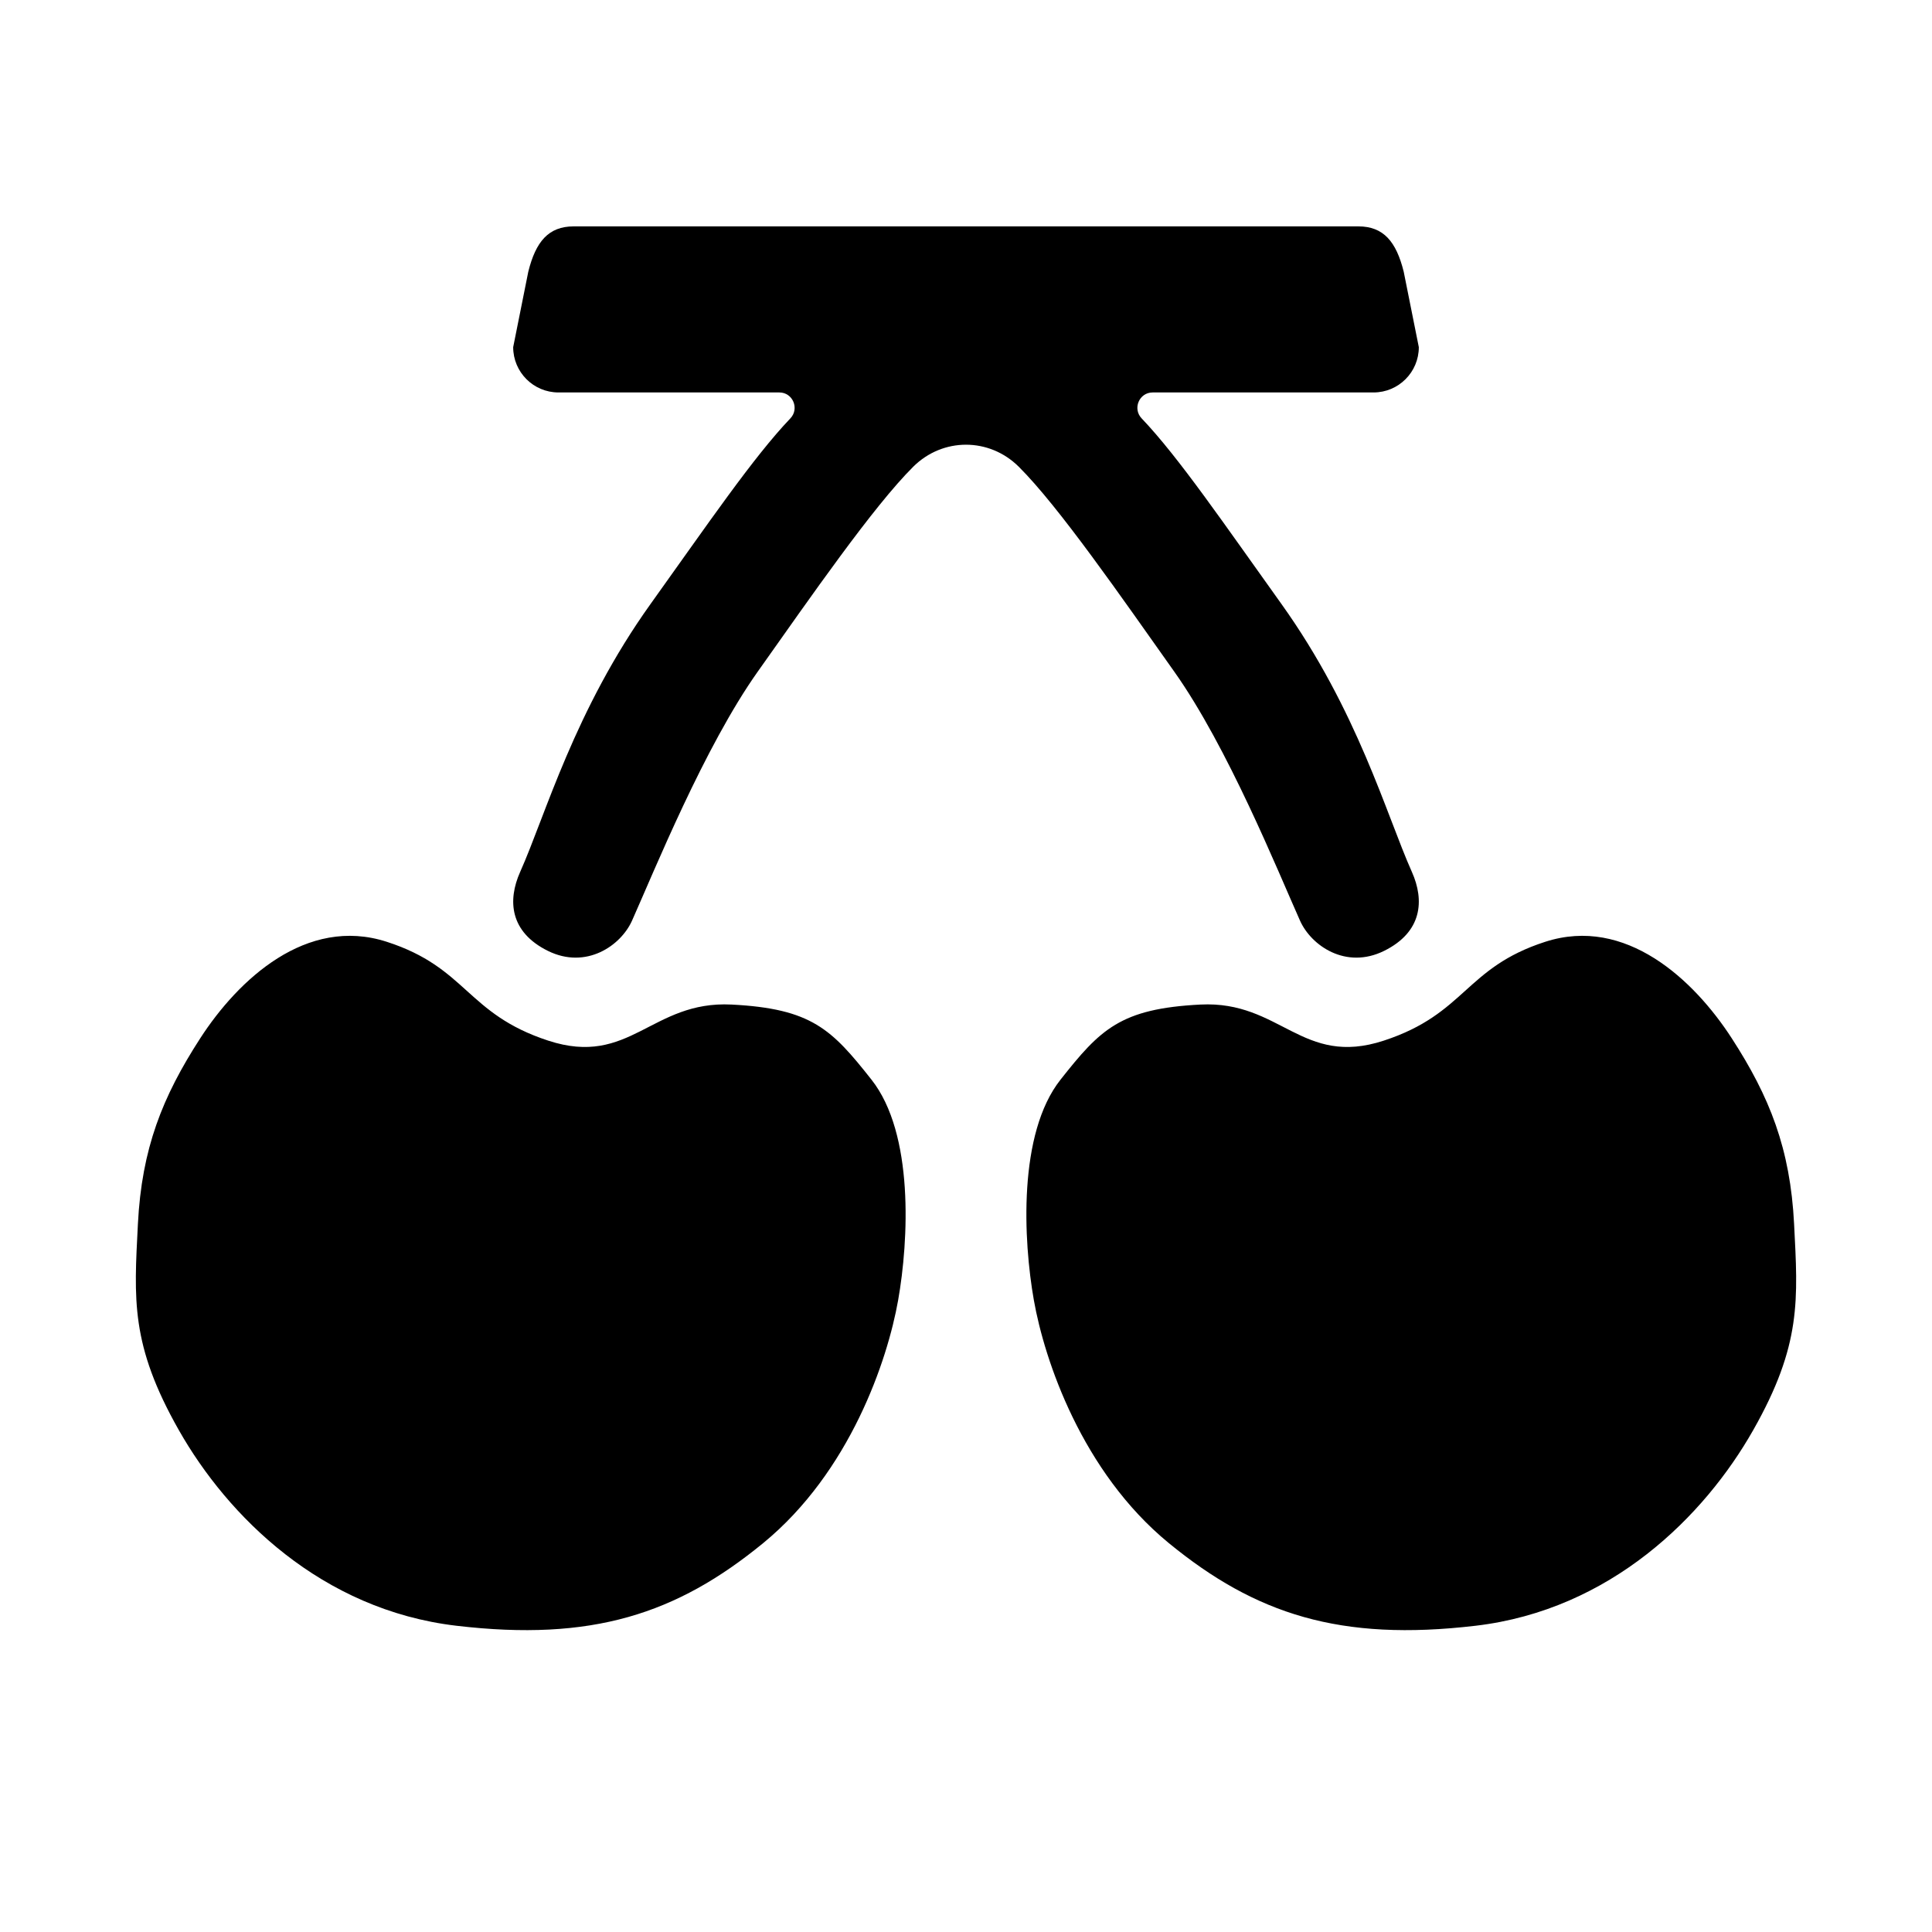
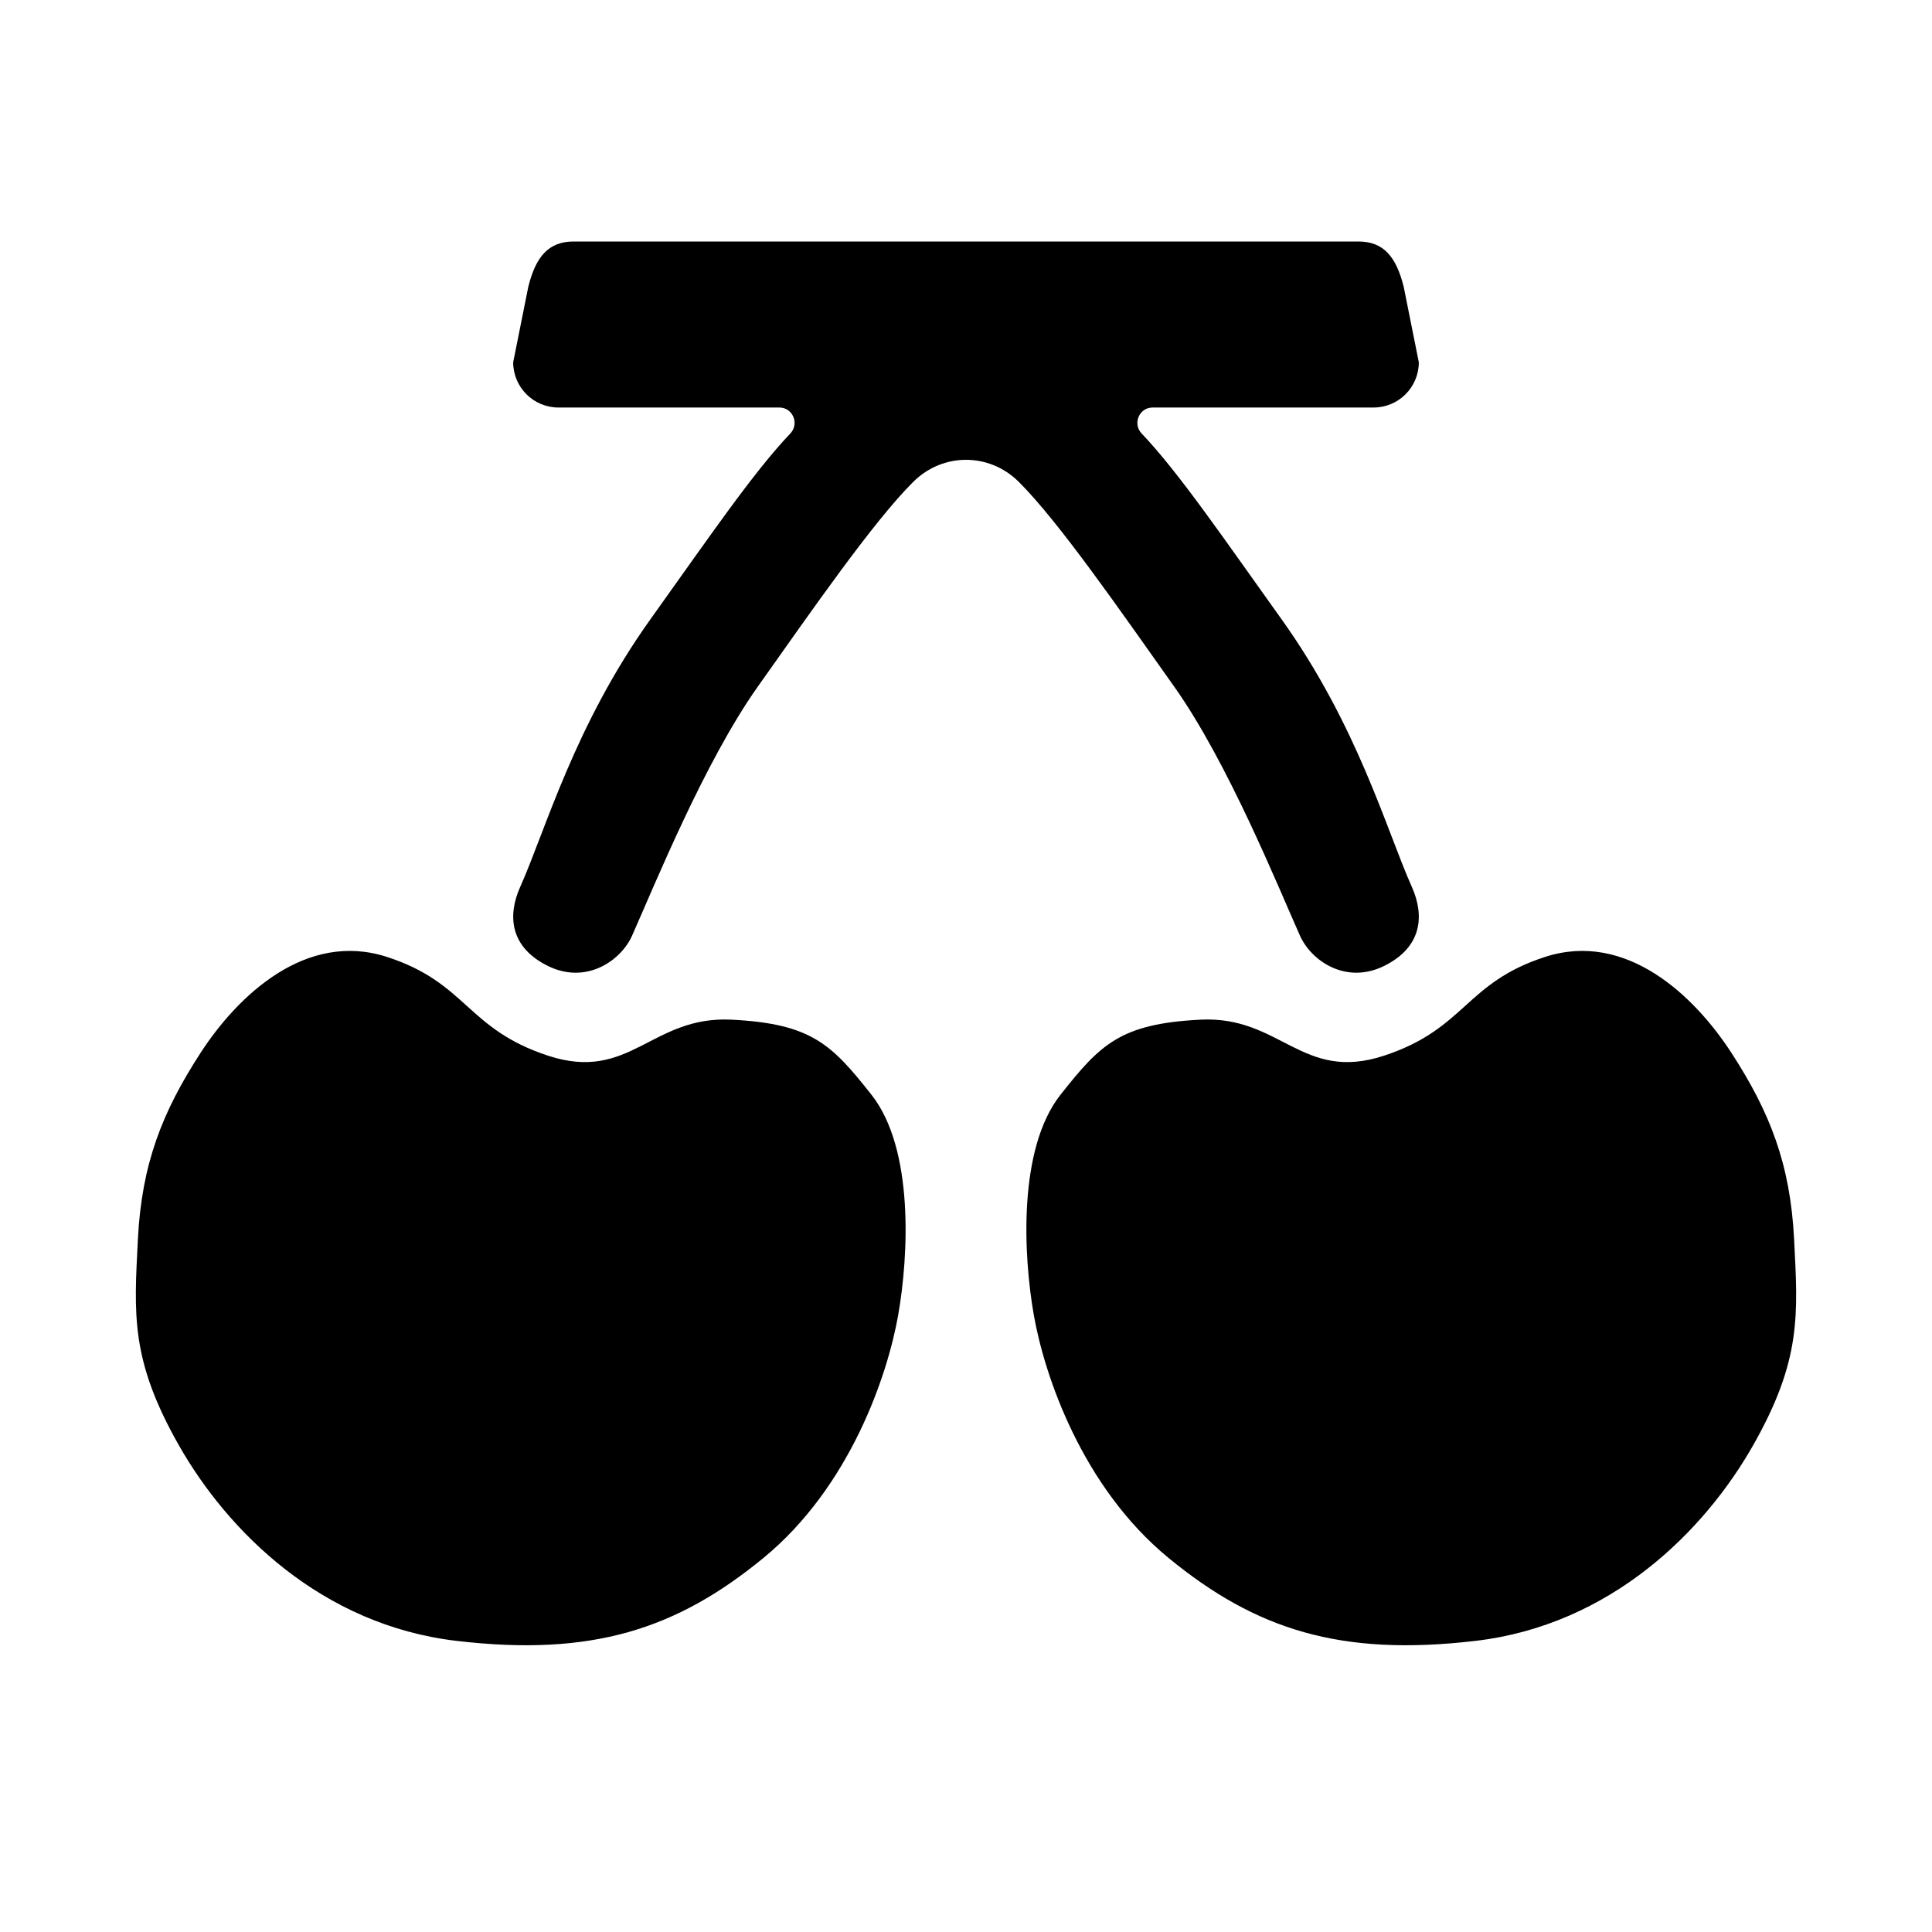
<svg xmlns="http://www.w3.org/2000/svg" class="icon" width="45" height="45" viewBox="0 0 45 45" fill="none">
-   <path d="M4.665 24.182C5.548 22.818 7.135 21.331 9.008 21.936C10.88 22.54 10.861 23.614 12.768 24.238C14.674 24.863 15.172 23.304 17.039 23.398C18.906 23.493 19.372 23.974 20.299 25.148C21.292 26.405 21.166 28.89 20.919 30.286C20.672 31.683 19.8 34.281 17.778 35.94C15.756 37.598 13.785 38.238 10.632 37.867C7.479 37.496 5.299 35.308 4.167 33.313C3.035 31.319 3.123 30.266 3.212 28.51C3.301 26.753 3.782 25.546 4.665 24.182ZM35.992 21.936C37.865 21.331 39.452 22.818 40.335 24.182C41.218 25.546 41.699 26.754 41.788 28.51C41.877 30.266 41.966 31.32 40.834 33.313C39.702 35.308 37.521 37.496 34.368 37.867C31.215 38.238 29.244 37.598 27.222 35.94C25.2 34.281 24.328 31.682 24.081 30.286C23.834 28.89 23.708 26.405 24.701 25.148C25.628 23.974 26.094 23.493 27.961 23.398C29.828 23.304 30.326 24.863 32.232 24.238C34.139 23.614 34.12 22.54 35.992 21.936ZM31.641 5.273C32.223 5.274 32.52 5.625 32.695 6.328L33.047 8.086C33.047 8.668 32.575 9.141 31.992 9.141H26.847C26.534 9.141 26.375 9.519 26.591 9.745C27.456 10.651 28.527 12.225 29.843 14.062C31.623 16.55 32.292 18.982 32.886 20.31C33.181 20.971 33.128 21.708 32.238 22.148C31.348 22.587 30.541 22.027 30.28 21.444C29.761 20.282 28.597 17.401 27.351 15.644C26.105 13.886 24.662 11.8 23.729 10.871C23.041 10.187 21.959 10.187 21.271 10.871C20.338 11.8 18.895 13.886 17.649 15.644C16.404 17.401 15.24 20.282 14.721 21.444C14.46 22.027 13.652 22.587 12.762 22.148C11.872 21.708 11.82 20.971 12.115 20.31C12.708 18.982 13.377 16.549 15.157 14.062C16.473 12.225 17.544 10.651 18.409 9.745C18.625 9.519 18.466 9.141 18.153 9.141H13.008C12.425 9.141 11.953 8.668 11.953 8.086L12.305 6.328C12.48 5.625 12.777 5.274 13.359 5.273H31.641Z" fill="currentColor" />
+   <path d="M4.665 24.533C5.548 23.169 7.135 21.683 9.008 22.287C10.88 22.891 10.861 23.965 12.768 24.59C14.674 25.215 15.172 23.656 17.039 23.75C18.906 23.844 19.371 24.326 20.298 25.499C21.291 26.757 21.166 29.241 20.919 30.638C20.672 32.034 19.8 34.633 17.778 36.291C15.756 37.95 13.785 38.59 10.632 38.219C7.479 37.848 5.3 35.659 4.167 33.665C3.035 31.671 3.123 30.618 3.212 28.861C3.301 27.105 3.782 25.897 4.665 24.533ZM35.992 22.287C37.865 21.683 39.452 23.169 40.335 24.533C41.218 25.897 41.699 27.105 41.788 28.861C41.877 30.618 41.965 31.671 40.833 33.665C39.701 35.659 37.521 37.848 34.368 38.219C31.215 38.59 29.244 37.95 27.222 36.291C25.2 34.633 24.328 32.034 24.081 30.638C23.834 29.241 23.708 26.757 24.701 25.499C25.628 24.325 26.094 23.844 27.961 23.75C29.828 23.656 30.326 25.215 32.233 24.59C34.139 23.965 34.12 22.891 35.992 22.287ZM31.641 5.625C32.223 5.625 32.52 5.977 32.695 6.68L33.047 8.438C33.047 9.02 32.575 9.492 31.992 9.492H26.846C26.533 9.492 26.375 9.87 26.591 10.097C27.456 11.003 28.527 12.576 29.843 14.414C31.623 16.901 32.293 19.334 32.886 20.661C33.181 21.323 33.128 22.06 32.238 22.499C31.349 22.938 30.541 22.379 30.28 21.796C29.761 20.634 28.597 17.753 27.351 15.995C26.105 14.238 24.662 12.151 23.729 11.223C23.041 10.539 21.959 10.539 21.272 11.223C20.338 12.151 18.895 14.238 17.649 15.995C16.404 17.753 15.24 20.633 14.721 21.796C14.46 22.379 13.652 22.938 12.762 22.499C11.872 22.06 11.82 21.323 12.115 20.661C12.709 19.334 13.377 16.901 15.157 14.414C16.473 12.576 17.543 11.003 18.408 10.097C18.624 9.87 18.466 9.492 18.153 9.492H13.008C12.425 9.492 11.953 9.02 11.953 8.438L12.305 6.68C12.48 5.977 12.777 5.625 13.36 5.625H31.641Z" fill="currentColor" />
</svg>
